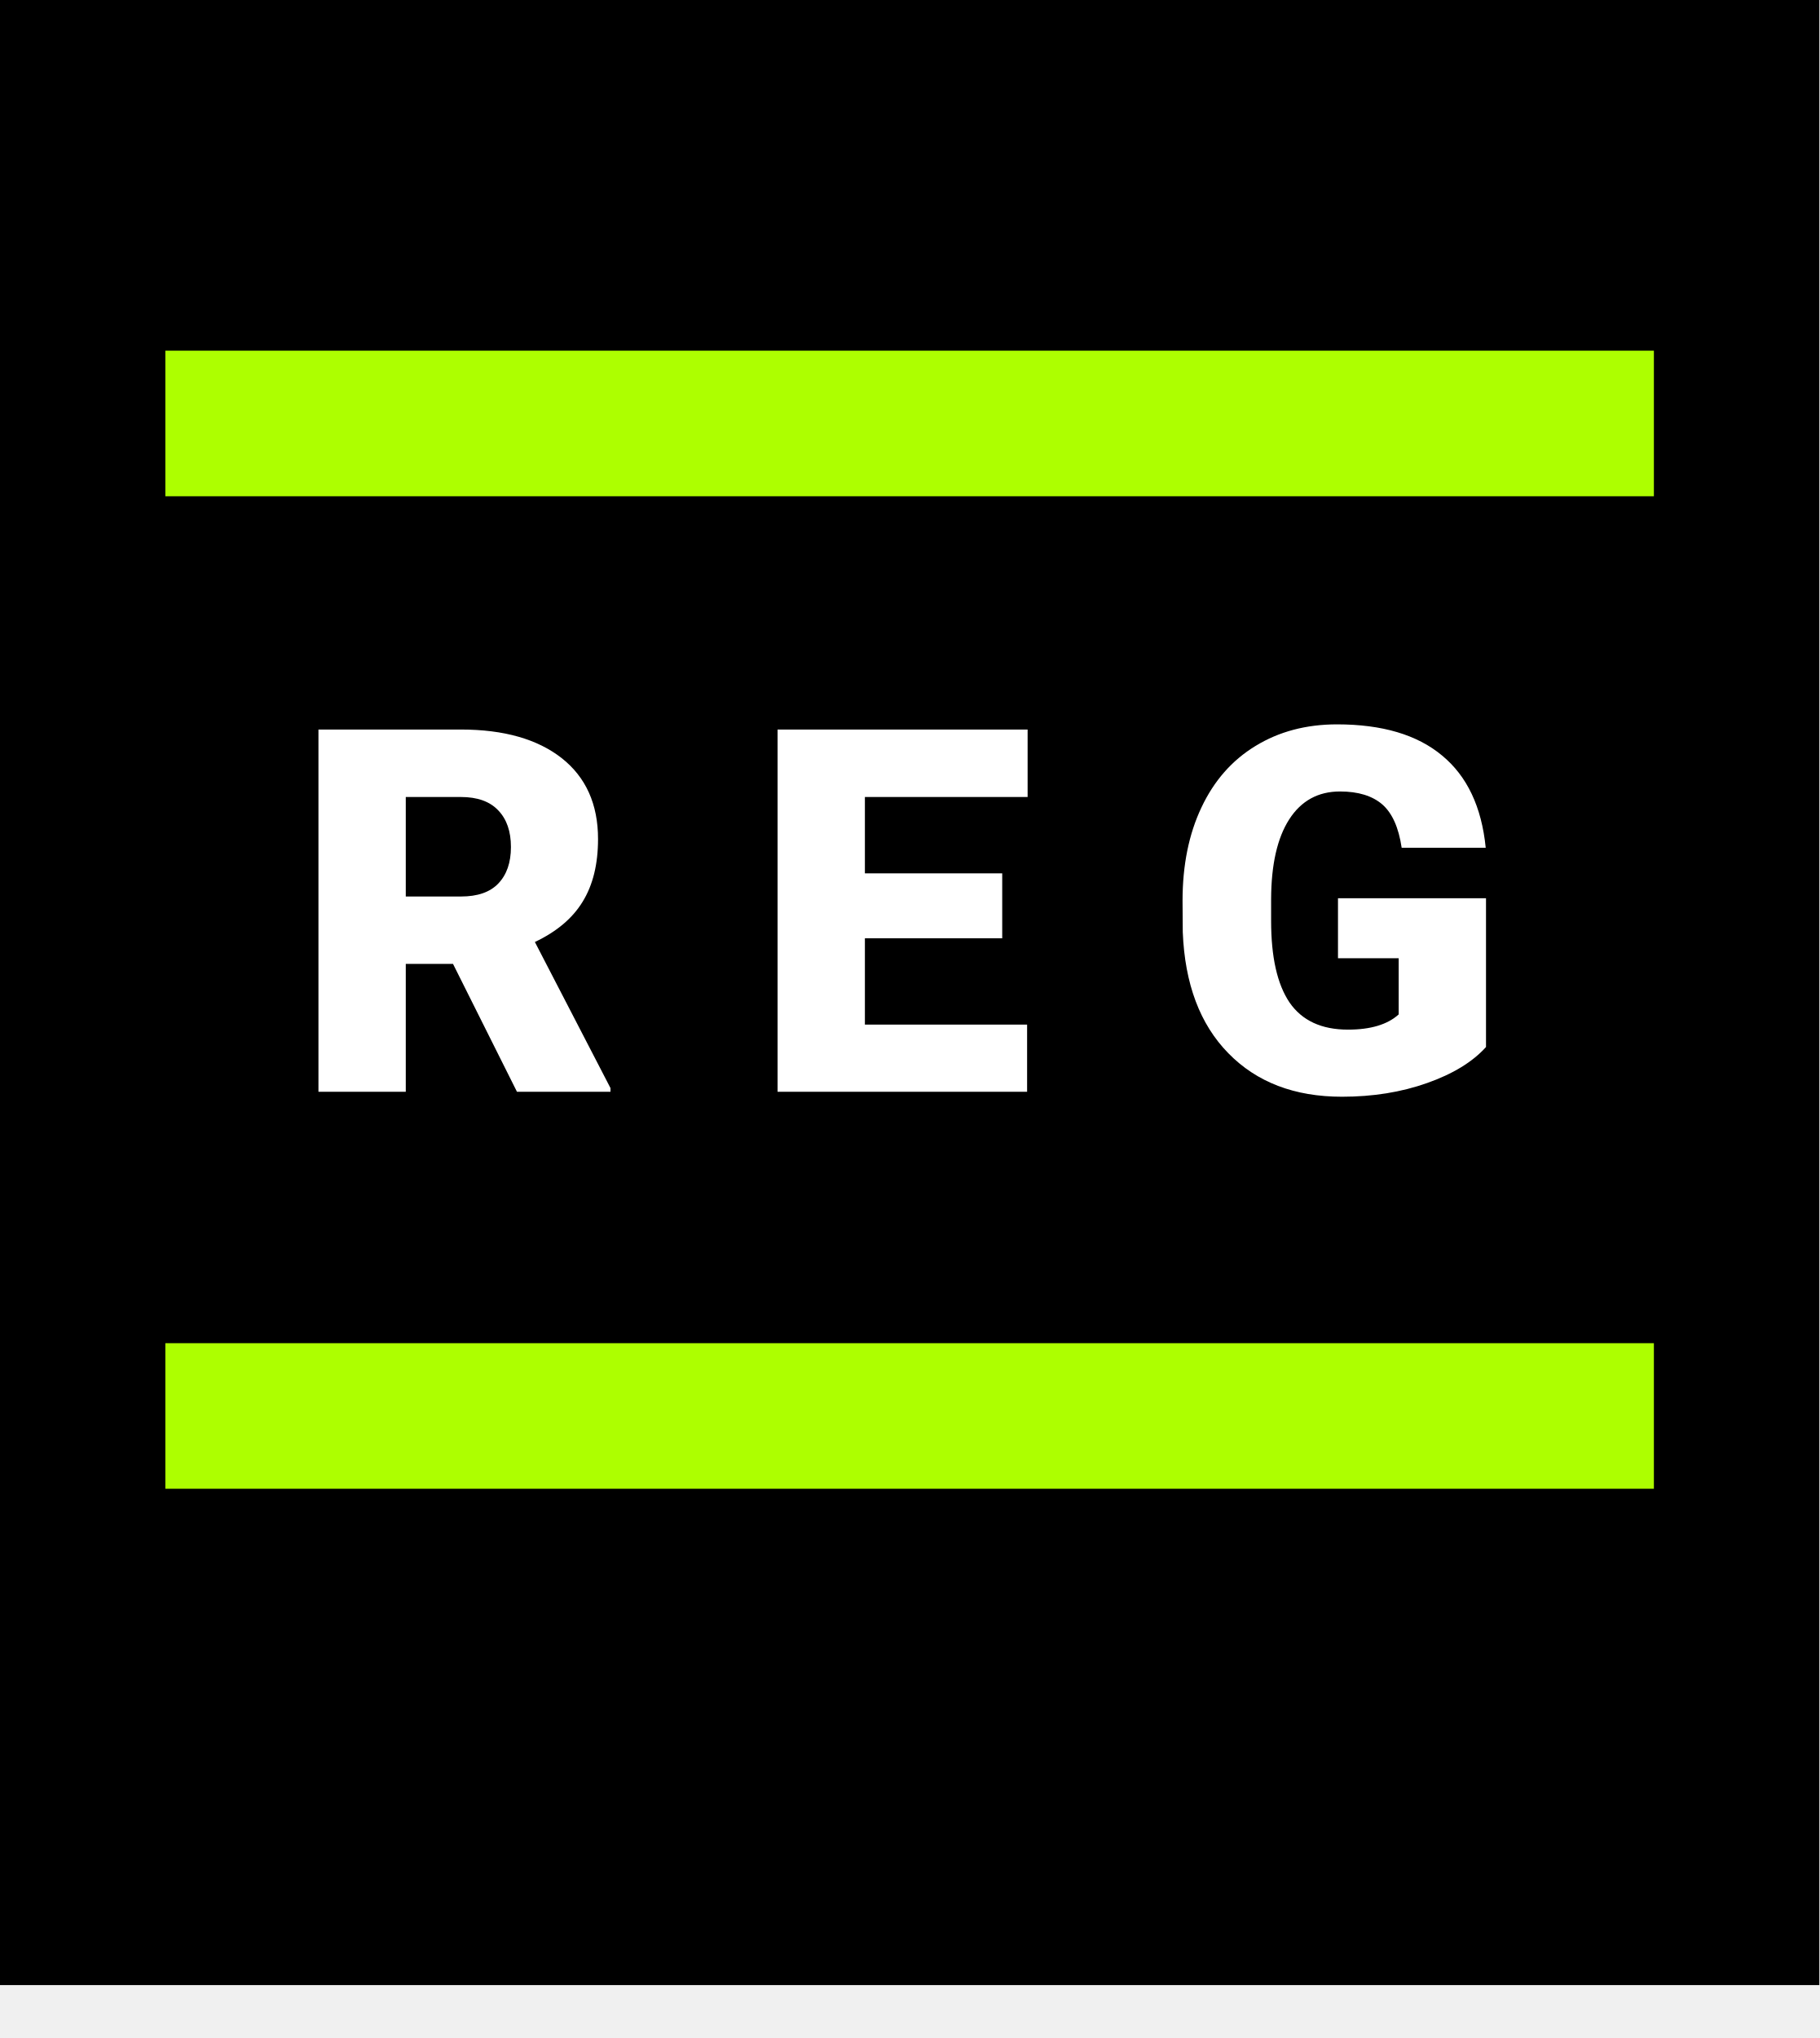
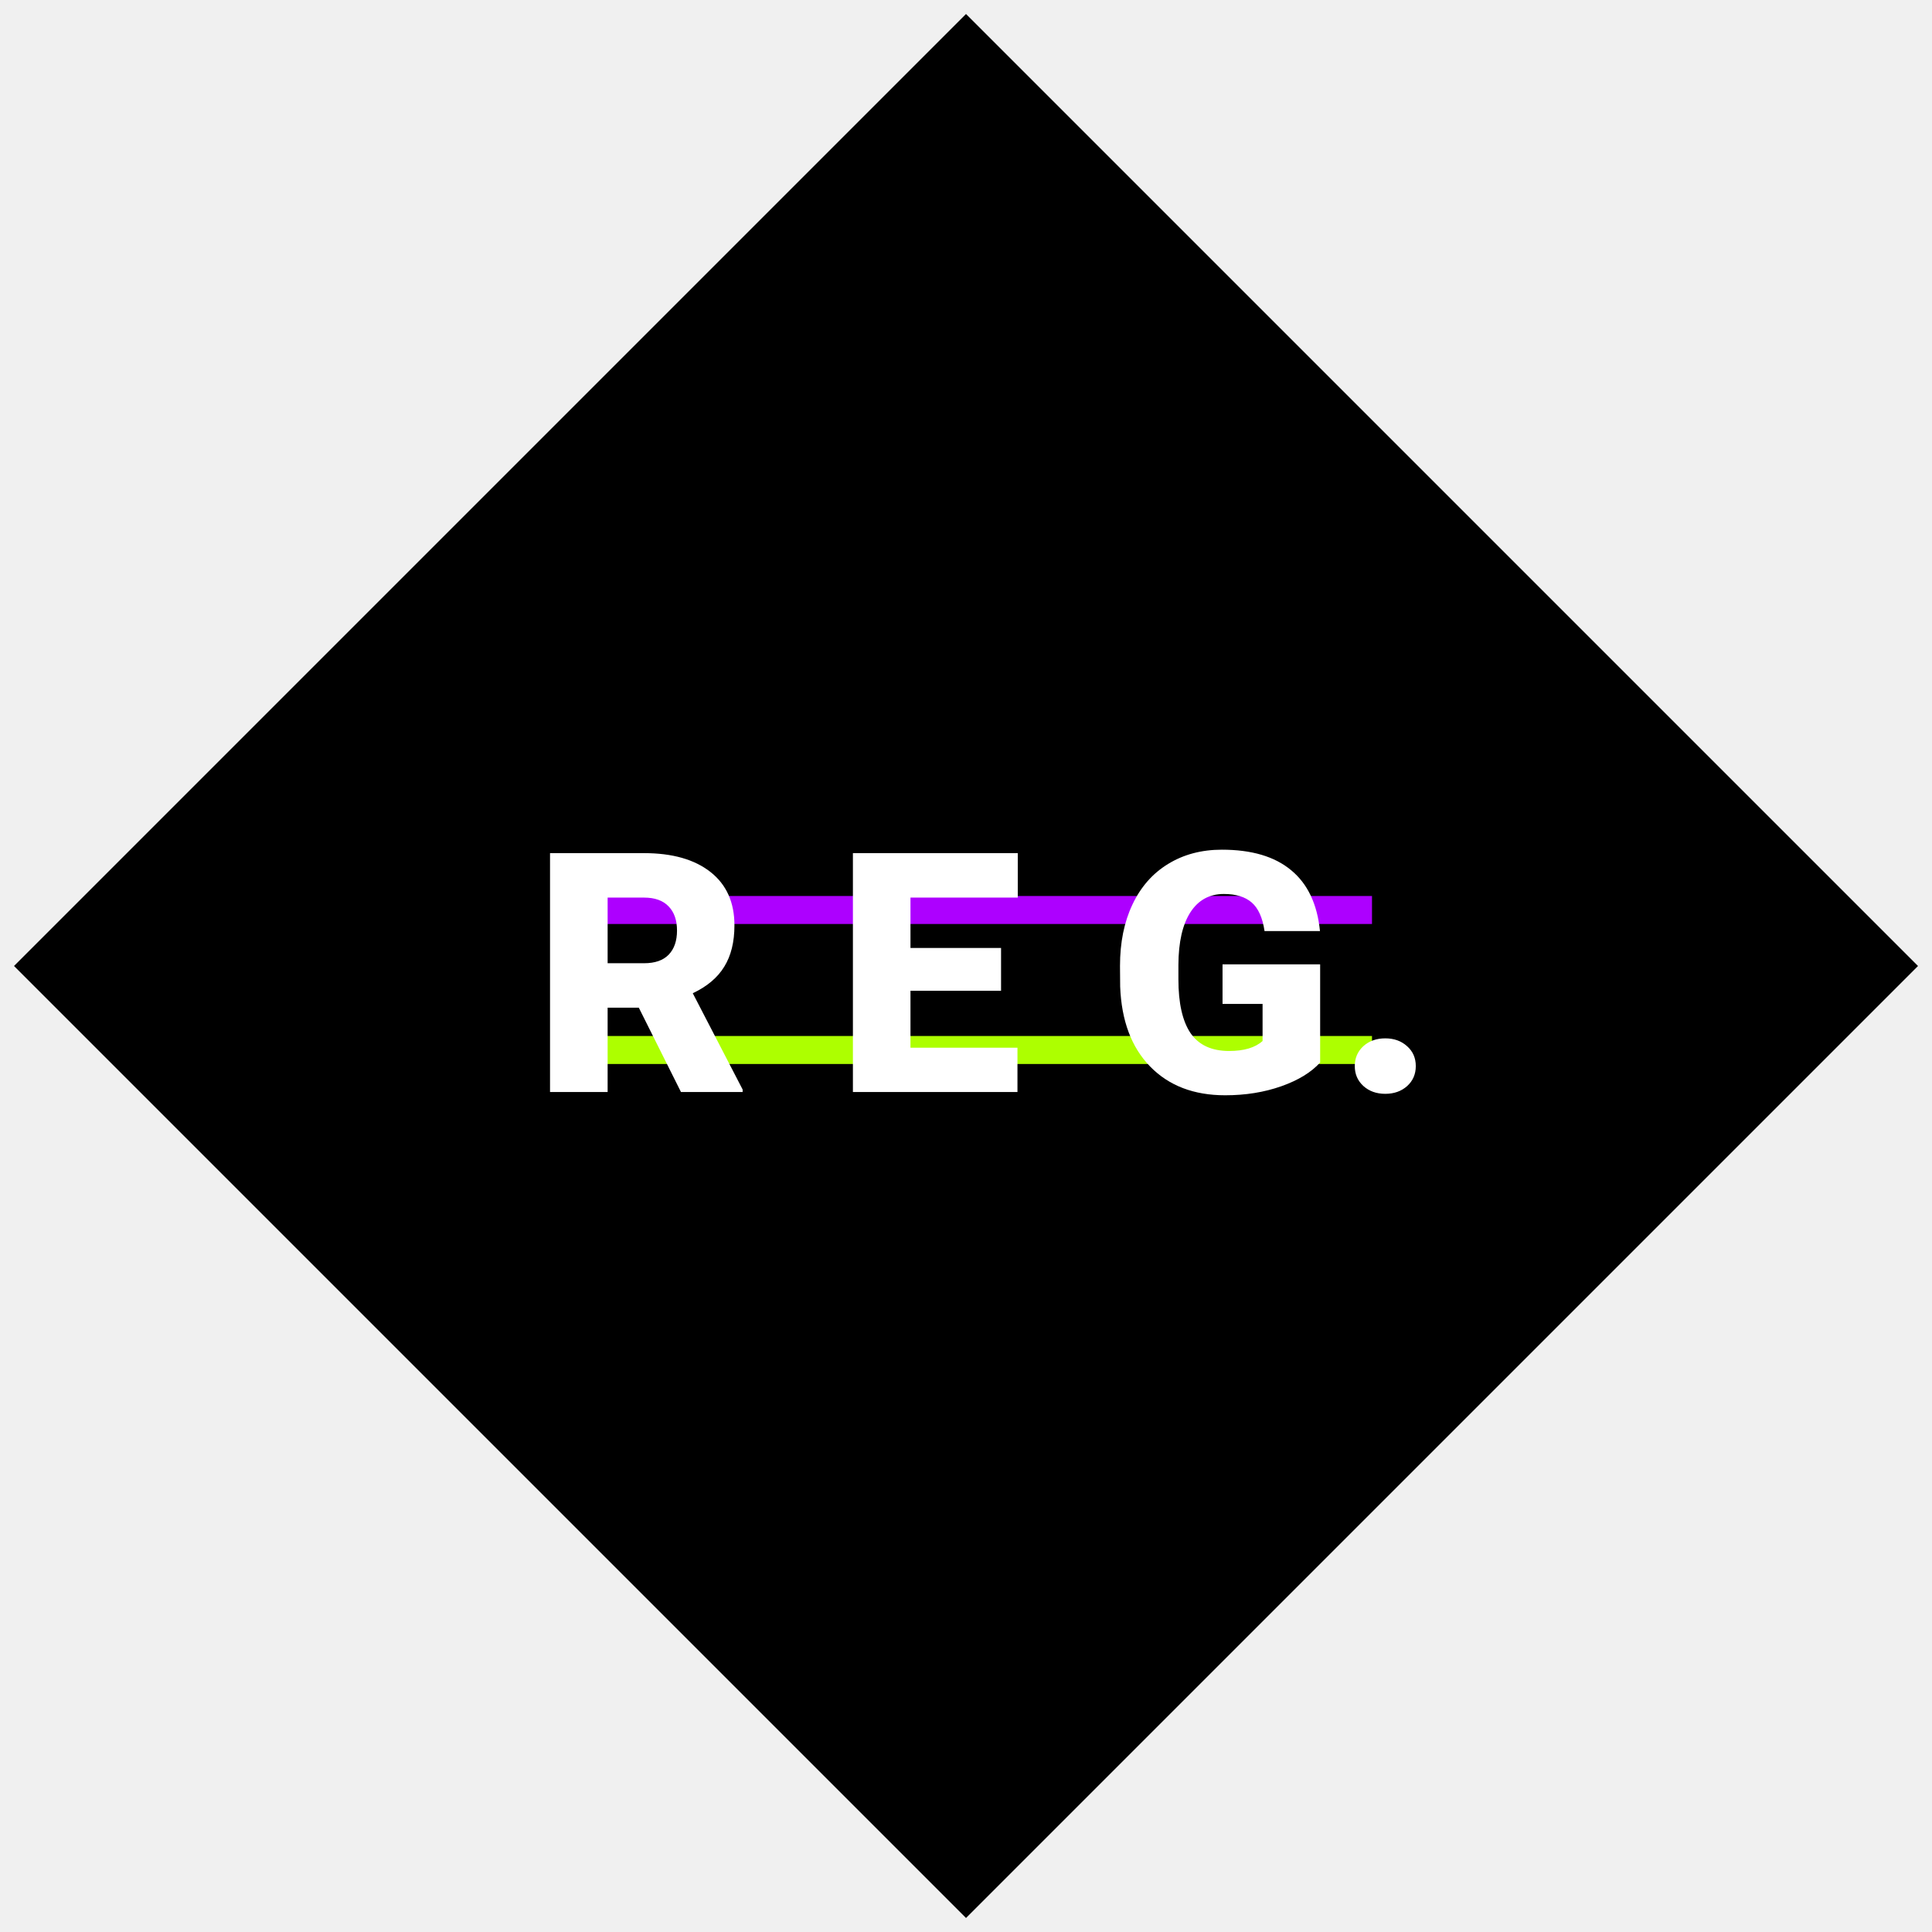
- <svg xmlns="http://www.w3.org/2000/svg" width="25" height="28" viewBox="0 0 25 28" fill="none">
-   <rect width="25" height="27.273" fill="black" />
-   <line x1="2.272" y1="5.818" x2="22.727" y2="5.818" stroke="#ADFF00" stroke-width="2" />
-   <line x1="2.272" y1="19.454" x2="22.727" y2="19.454" stroke="#ADFF00" stroke-width="2" />
-   <path d="M6.225 13.243H5.576V15H4.376V10.023H6.334C6.925 10.023 7.386 10.155 7.719 10.416C8.051 10.678 8.218 11.049 8.218 11.527C8.218 11.874 8.147 12.161 8.006 12.389C7.867 12.617 7.648 12.801 7.35 12.942L8.389 14.949V15H7.104L6.225 13.243ZM5.576 12.317H6.334C6.562 12.317 6.733 12.258 6.847 12.139C6.963 12.018 7.021 11.851 7.021 11.637C7.021 11.422 6.963 11.255 6.847 11.134C6.731 11.011 6.56 10.95 6.334 10.95H5.576V12.317ZM13.772 12.891H11.885V14.077H14.114V15H10.685V10.023H14.121V10.95H11.885V11.999H13.772V12.891ZM20.42 14.385C20.235 14.59 19.965 14.755 19.61 14.88C19.254 15.006 18.865 15.068 18.441 15.068C17.789 15.068 17.269 14.869 16.879 14.47C16.489 14.072 16.281 13.517 16.253 12.806L16.25 12.375C16.25 11.885 16.337 11.458 16.51 11.093C16.683 10.726 16.93 10.445 17.252 10.249C17.575 10.051 17.949 9.952 18.373 9.952C18.992 9.952 19.473 10.094 19.815 10.379C20.159 10.662 20.36 11.084 20.416 11.647H19.261C19.22 11.369 19.131 11.171 18.995 11.052C18.858 10.934 18.664 10.874 18.414 10.874C18.113 10.874 17.88 11.002 17.716 11.257C17.552 11.512 17.469 11.877 17.467 12.351V12.652C17.467 13.149 17.551 13.522 17.72 13.773C17.891 14.021 18.158 14.146 18.523 14.146C18.835 14.146 19.067 14.076 19.22 13.937V13.165H18.386V12.341H20.42V14.385Z" fill="white" />
+ <svg xmlns="http://www.w3.org/2000/svg" width="69" height="69" viewBox="0 0 69 69" fill="none">
+   <rect x="34.5" y="0.5" width="48.083" height="48.083" transform="rotate(45 34.5002 0.500305)" fill="black" />
+   <line x1="20" y1="32.5" x2="49" y2="32.5" stroke="#AD00FF" />
+   <line x1="20" y1="37.5" x2="49" y2="37.5" stroke="#ADFF00" />
+   <path d="M22.814 35.988H21.701V39H19.644V30.469H23.002C24.013 30.469 24.804 30.694 25.375 31.143C25.945 31.592 26.23 32.227 26.23 33.047C26.23 33.641 26.109 34.133 25.867 34.523C25.629 34.914 25.254 35.231 24.742 35.473L26.523 38.912V39H24.32L22.814 35.988ZM21.701 34.401H23.002C23.392 34.401 23.685 34.299 23.881 34.096C24.08 33.889 24.179 33.602 24.179 33.234C24.179 32.867 24.08 32.58 23.881 32.373C23.681 32.162 23.388 32.057 23.002 32.057H21.701V34.401ZM35.752 35.385H32.517V37.418H36.338V39H30.461V30.469H36.349V32.057H32.517V33.856H35.752V35.385ZM47.148 37.945C46.832 38.297 46.369 38.58 45.76 38.795C45.15 39.01 44.482 39.117 43.756 39.117C42.638 39.117 41.746 38.776 41.078 38.092C40.41 37.408 40.053 36.457 40.006 35.238L40 34.5C40 33.66 40.148 32.928 40.445 32.303C40.742 31.674 41.166 31.192 41.717 30.856C42.271 30.516 42.912 30.346 43.638 30.346C44.701 30.346 45.525 30.59 46.111 31.078C46.701 31.563 47.045 32.287 47.142 33.252H45.162C45.092 32.776 44.939 32.436 44.705 32.233C44.471 32.029 44.138 31.928 43.709 31.928C43.193 31.928 42.795 32.147 42.513 32.584C42.232 33.022 42.09 33.647 42.086 34.459V34.975C42.086 35.826 42.23 36.467 42.519 36.897C42.812 37.322 43.271 37.535 43.896 37.535C44.431 37.535 44.83 37.416 45.092 37.178V35.854H43.662V34.441H47.148V37.945ZM49.474 37.084C49.787 37.084 50.047 37.178 50.254 37.365C50.461 37.549 50.564 37.785 50.564 38.074C50.564 38.363 50.461 38.602 50.254 38.789C50.047 38.973 49.787 39.065 49.474 39.065C49.158 39.065 48.896 38.971 48.689 38.783C48.486 38.596 48.385 38.359 48.385 38.074C48.385 37.789 48.486 37.553 48.689 37.365C48.896 37.178 49.158 37.084 49.474 37.084Z" fill="white" />
</svg>
